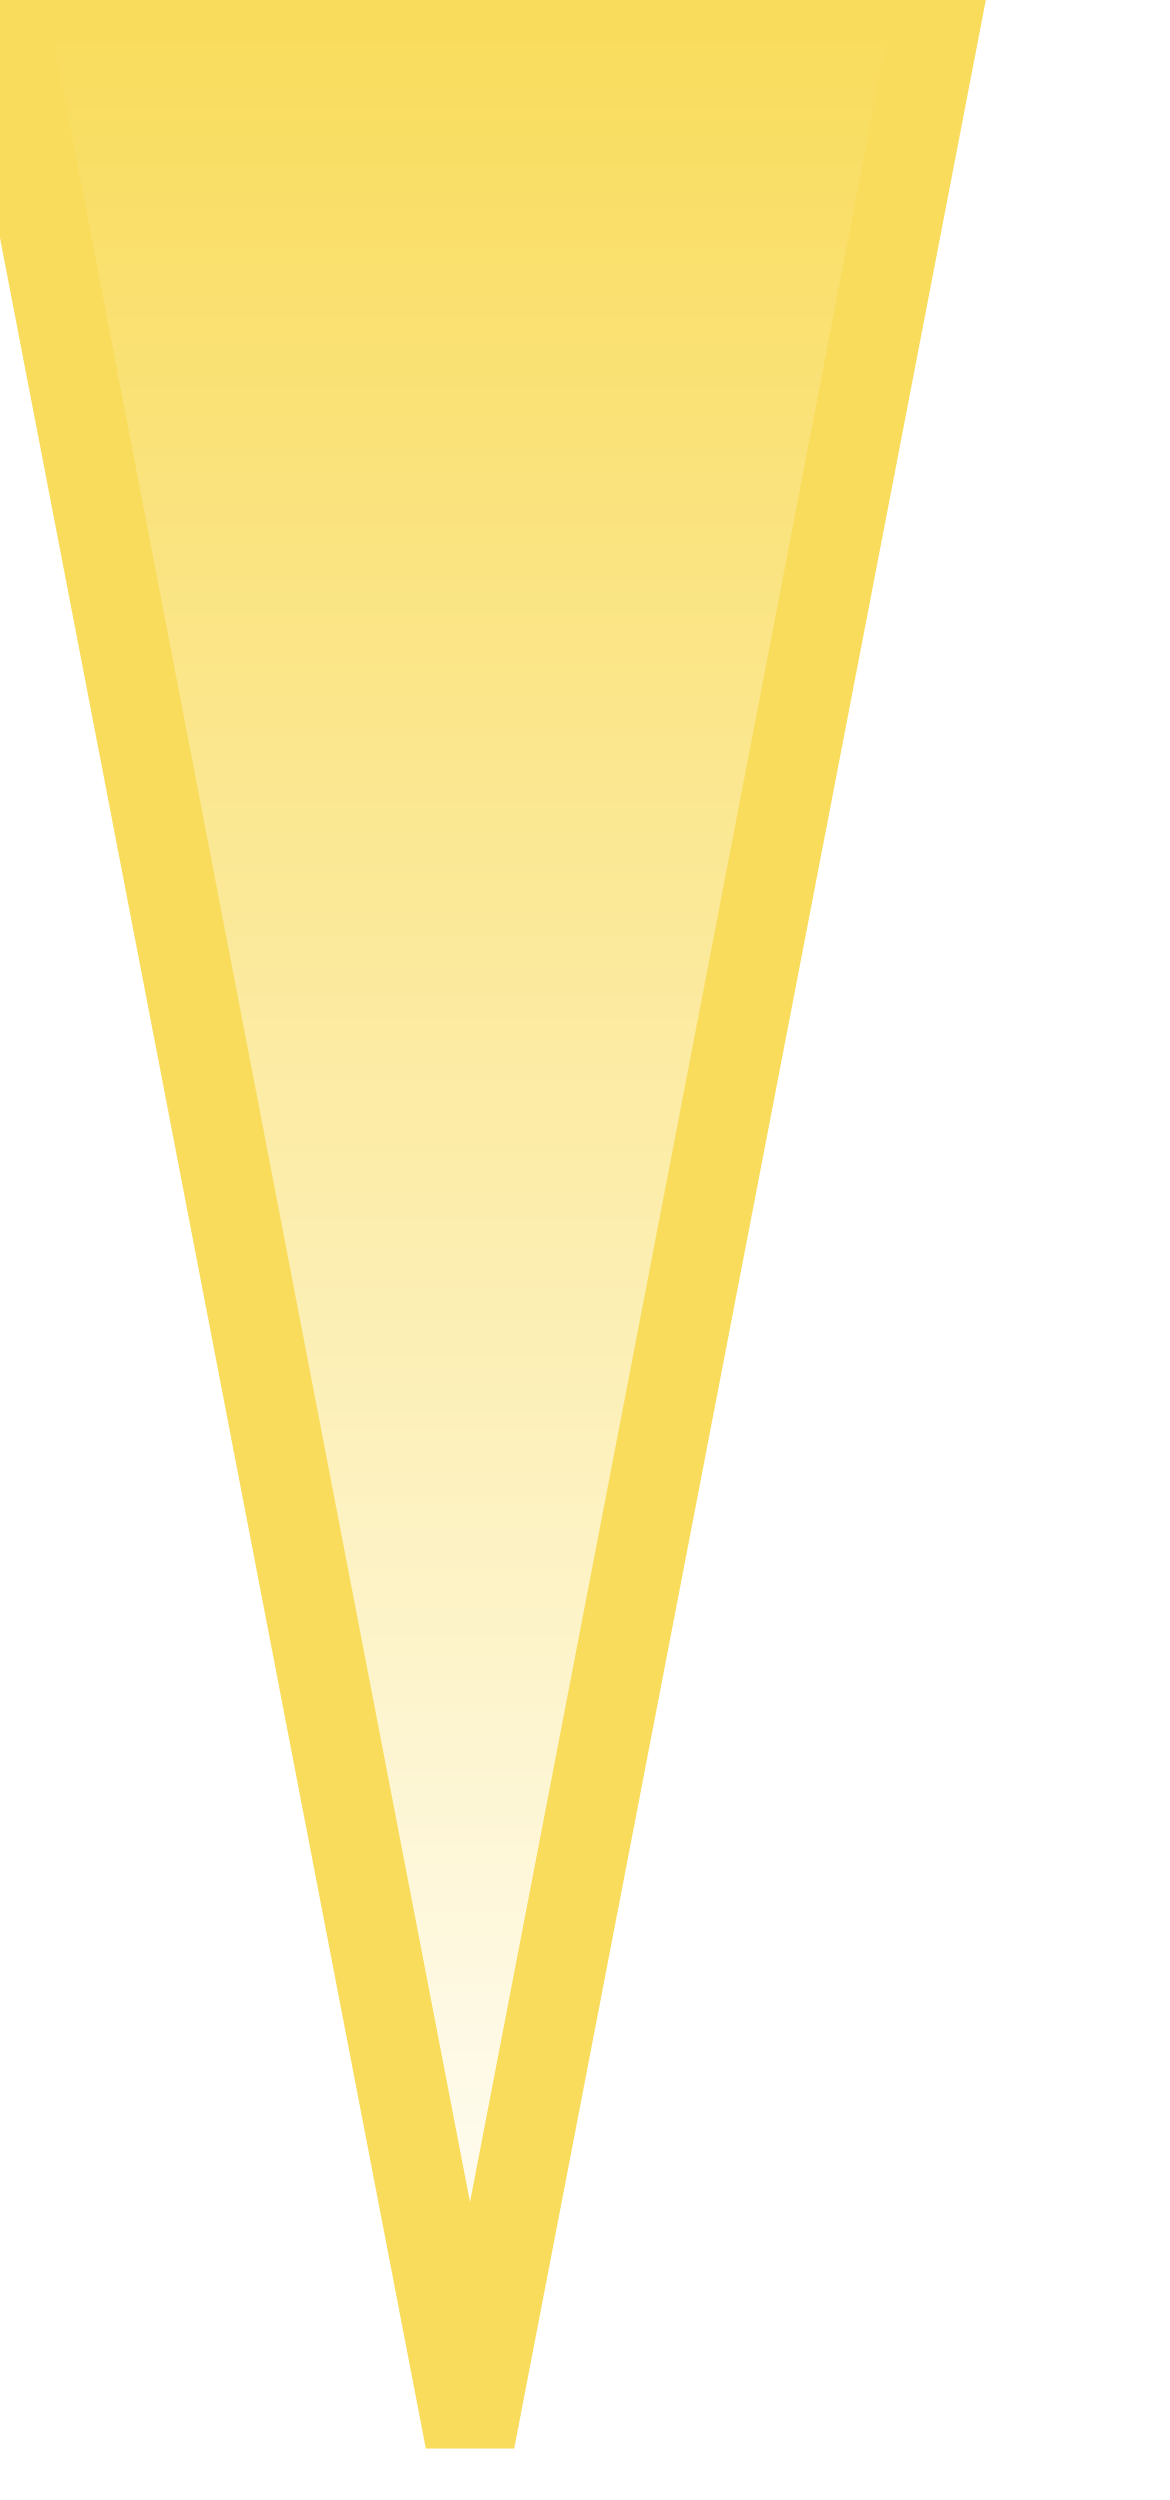
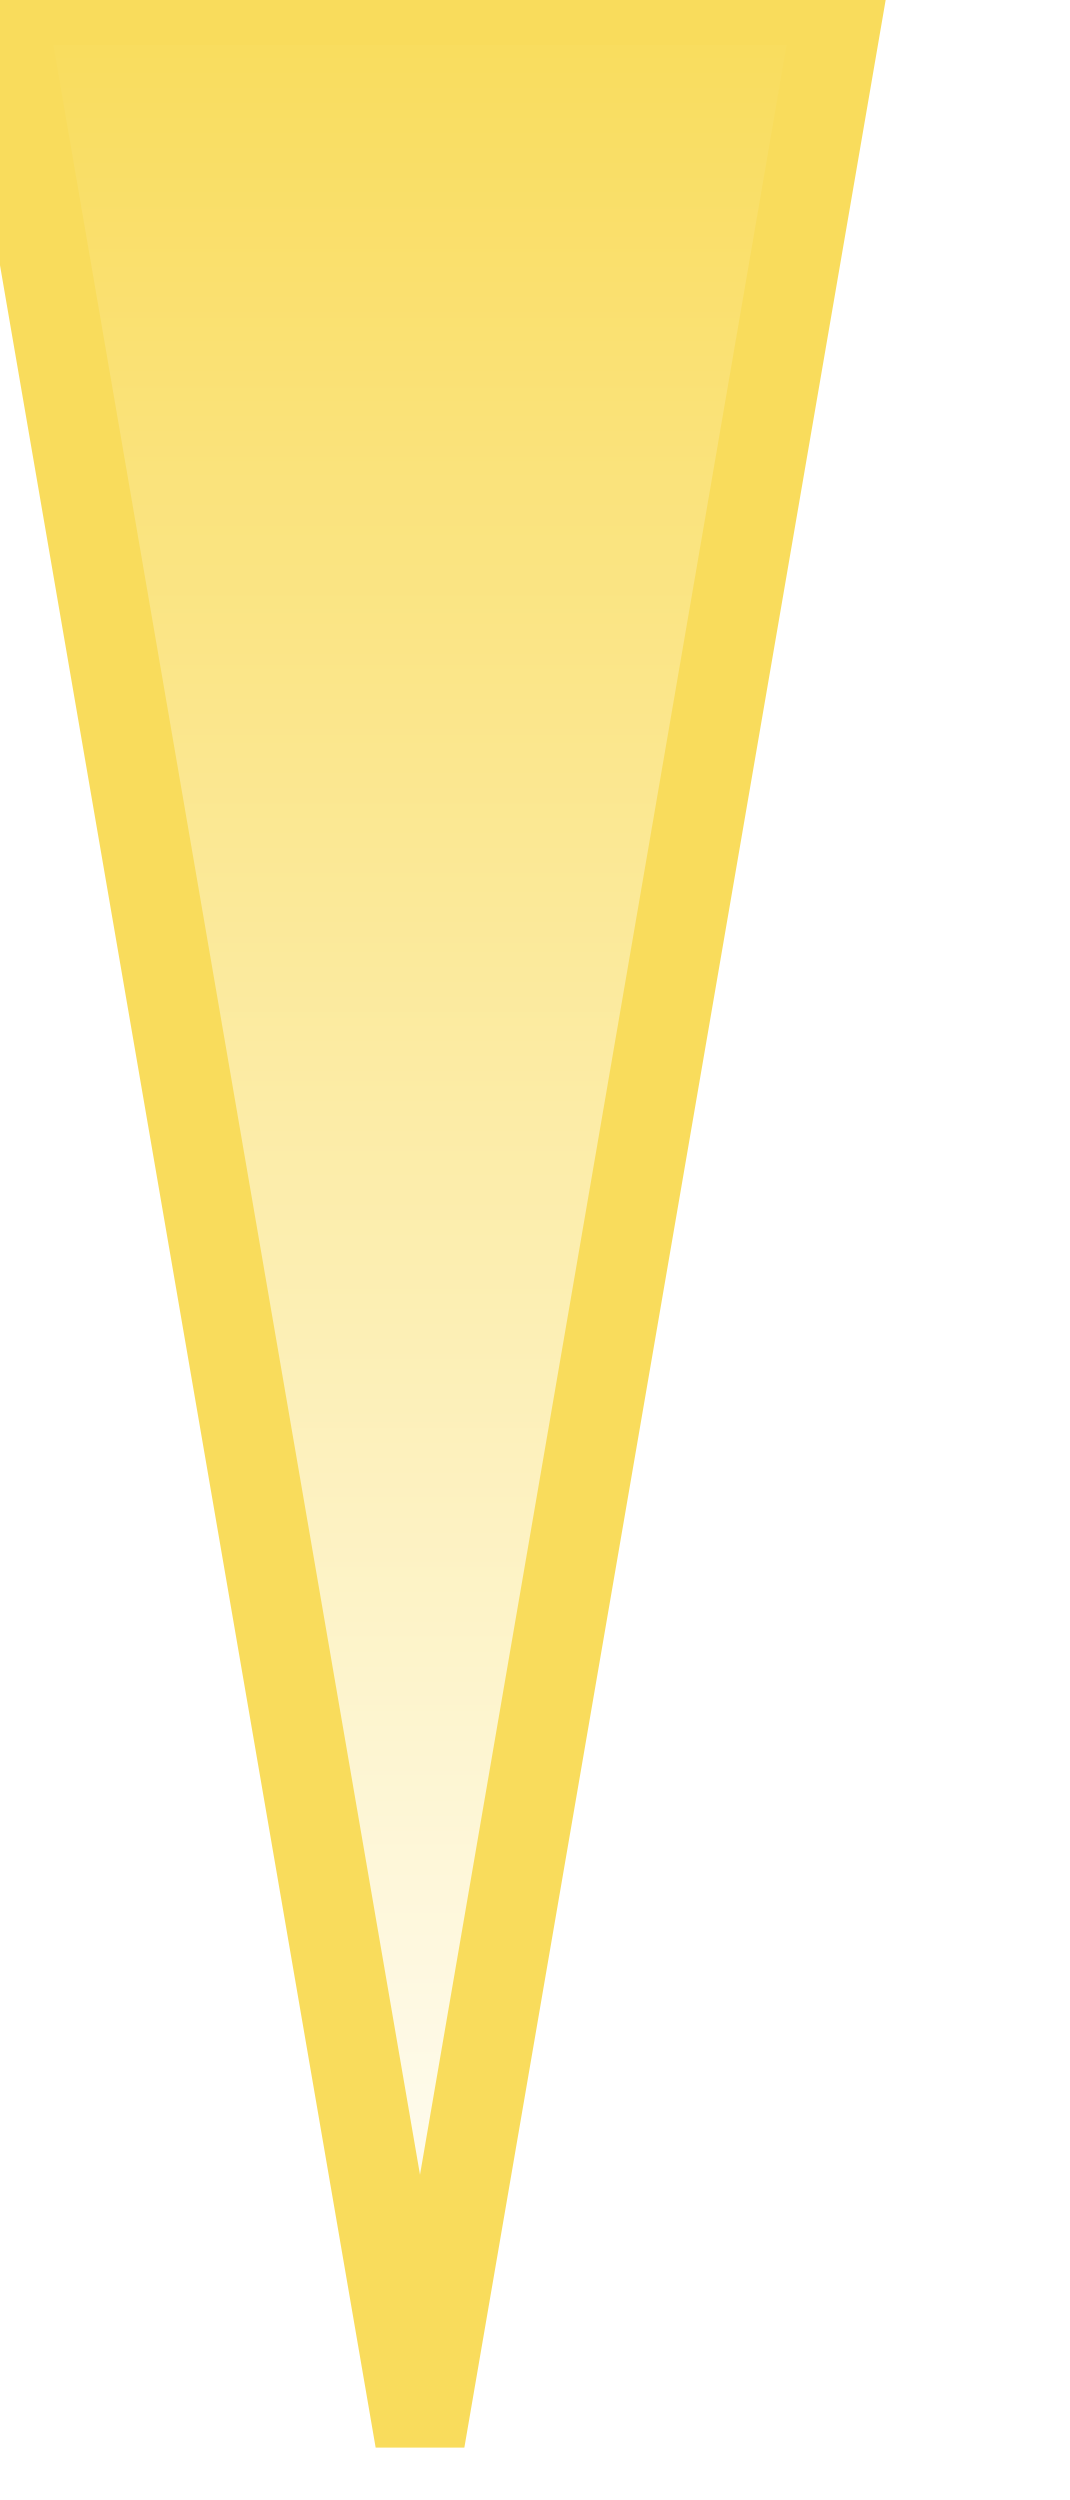
- <svg xmlns="http://www.w3.org/2000/svg" width="117" height="250">
+ <svg xmlns="http://www.w3.org/2000/svg" width="107" height="250">
  <g transform="translate(0)">
    <g style="stroke:#F9DC5C;stroke-width:9;">
      <g style="fill:url(#Gradient2);">
        <defs>
          <linearGradient id="Gradient2" x1="0" x2="0" y1="0" y2="1">
            <stop offset="0%" stop-color="#F9DC5C" />
            <stop offset="100%" stop-color="#fff" />
          </linearGradient>
        </defs>
-         <polygon points="             0,0             94,0             47,244           " />
+         <polygon points="             0,0             84,0             42,244           " />
      </g>
    </g>
  </g>
</svg>
